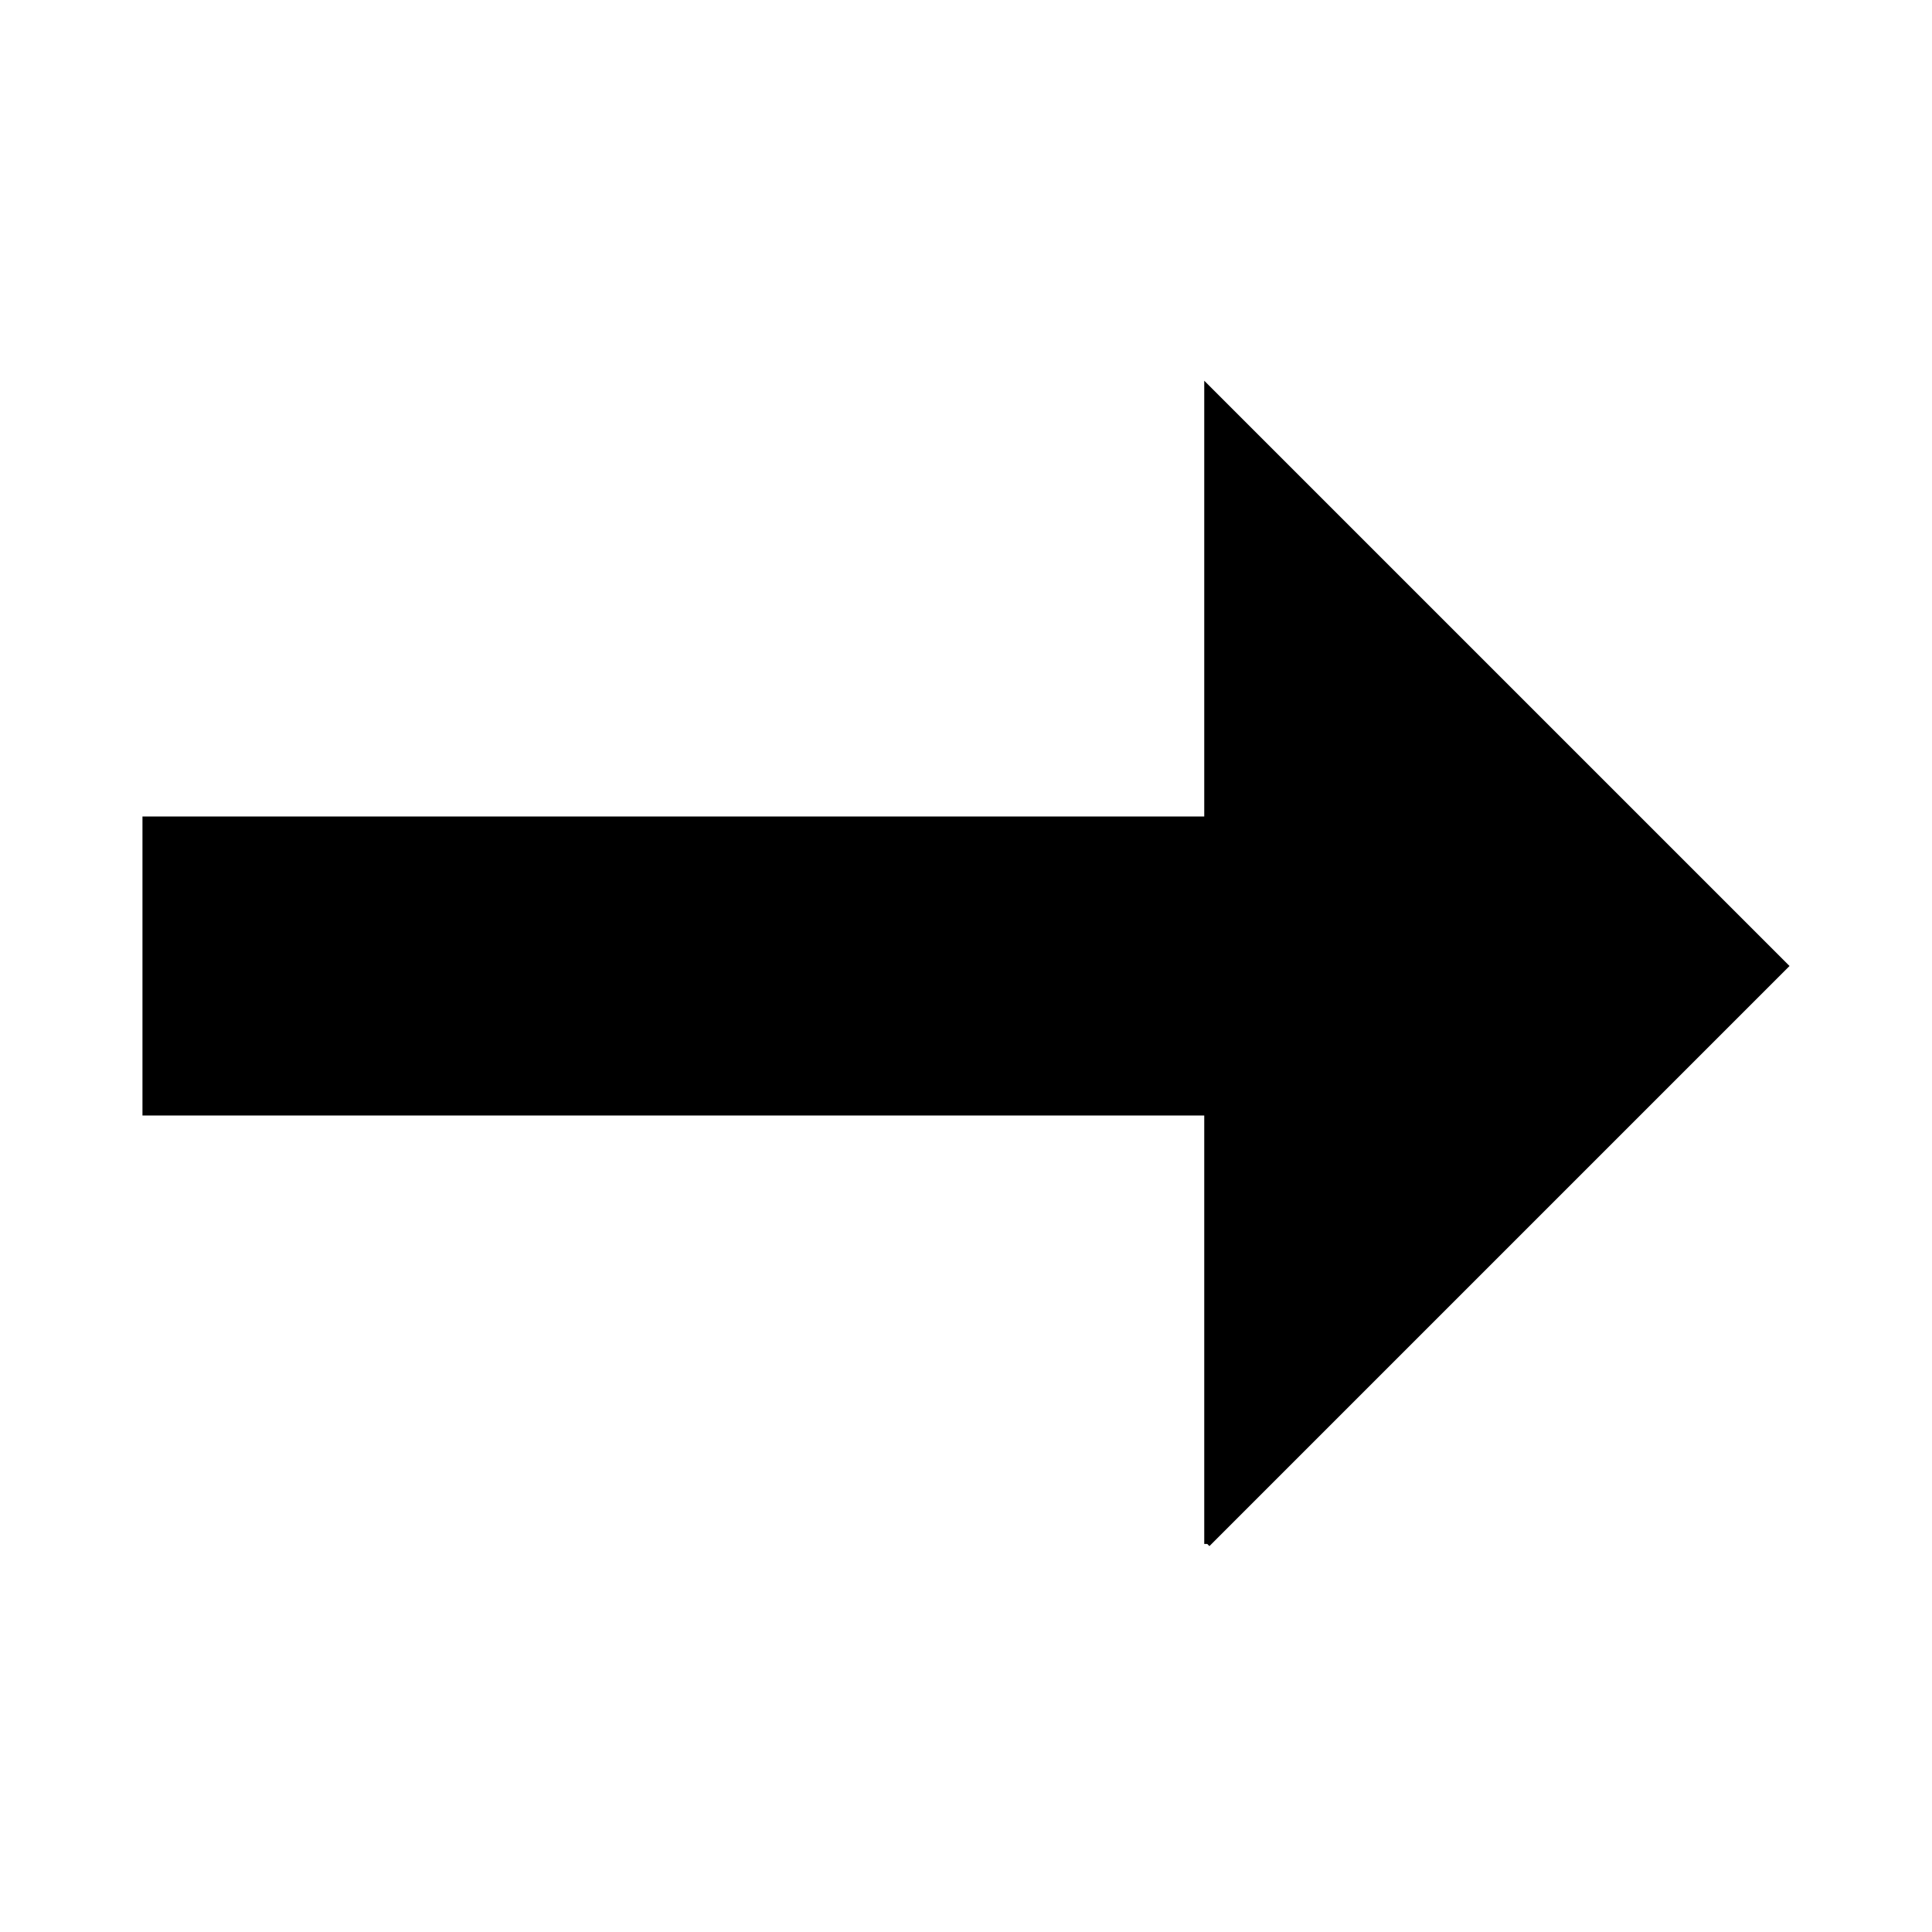
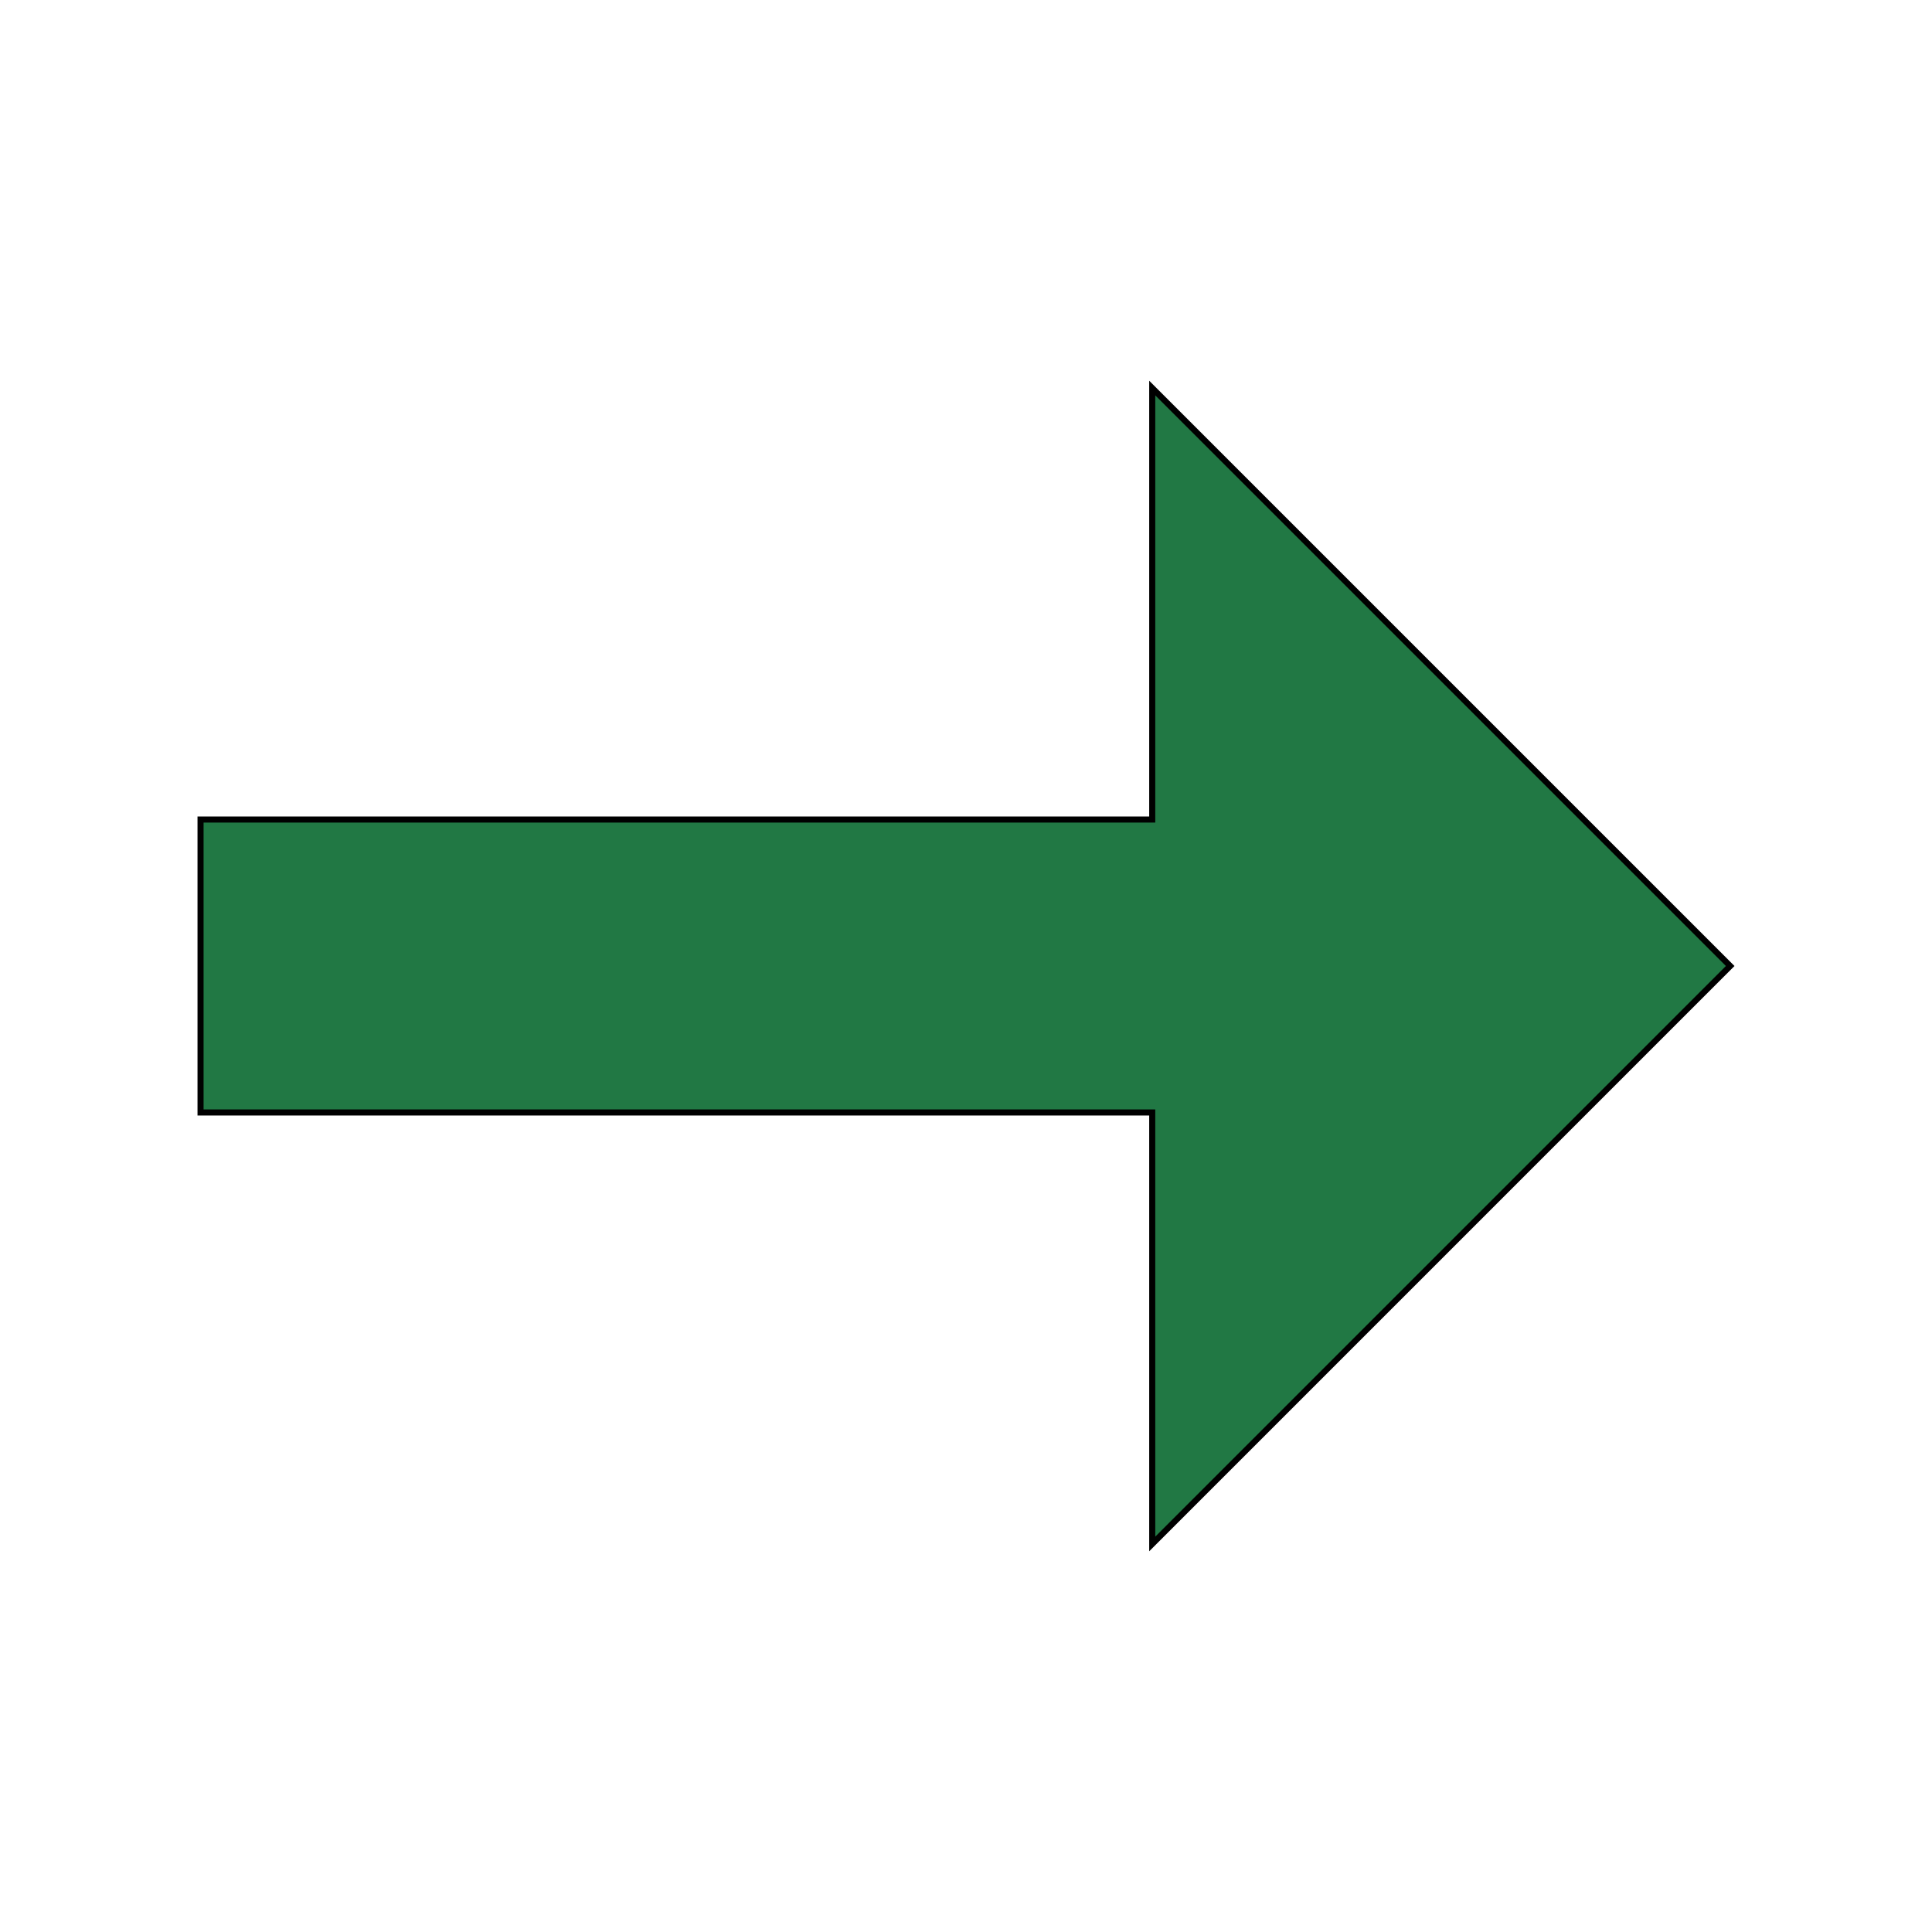
<svg xmlns="http://www.w3.org/2000/svg" width="128mm" height="128mm" viewBox="0 0 453.543 453.543" id="svg3368" version="1.1">
  <defs id="defs3370" />
  <g id="layer1" transform="translate(0,-598.8189)">
-     <path style="fill:#000000;fill-rule:evenodd;stroke:#000000;stroke-width:1.425px;stroke-linecap:butt;stroke-linejoin:miter;stroke-opacity:1" d="M 283.412,961.27 419.092,825.59 283.412,689.913 l 0,101.297 -249.256,0 0,68.764 249.256,0 0,101.297 z" id="rect3376" />
+     <path style="fill:#217844;fill-rule:evenodd;stroke:#000000;stroke-width:1.425px;stroke-linecap:butt;stroke-linejoin:miter;stroke-opacity:1" d="m 270.49,689.912 0,101.297 -223.412,0 0,68.764 223.412,0 0,101.297 L 406.17,825.59 270.49,689.912 Z" id="rect3376" />
  </g>
</svg>
